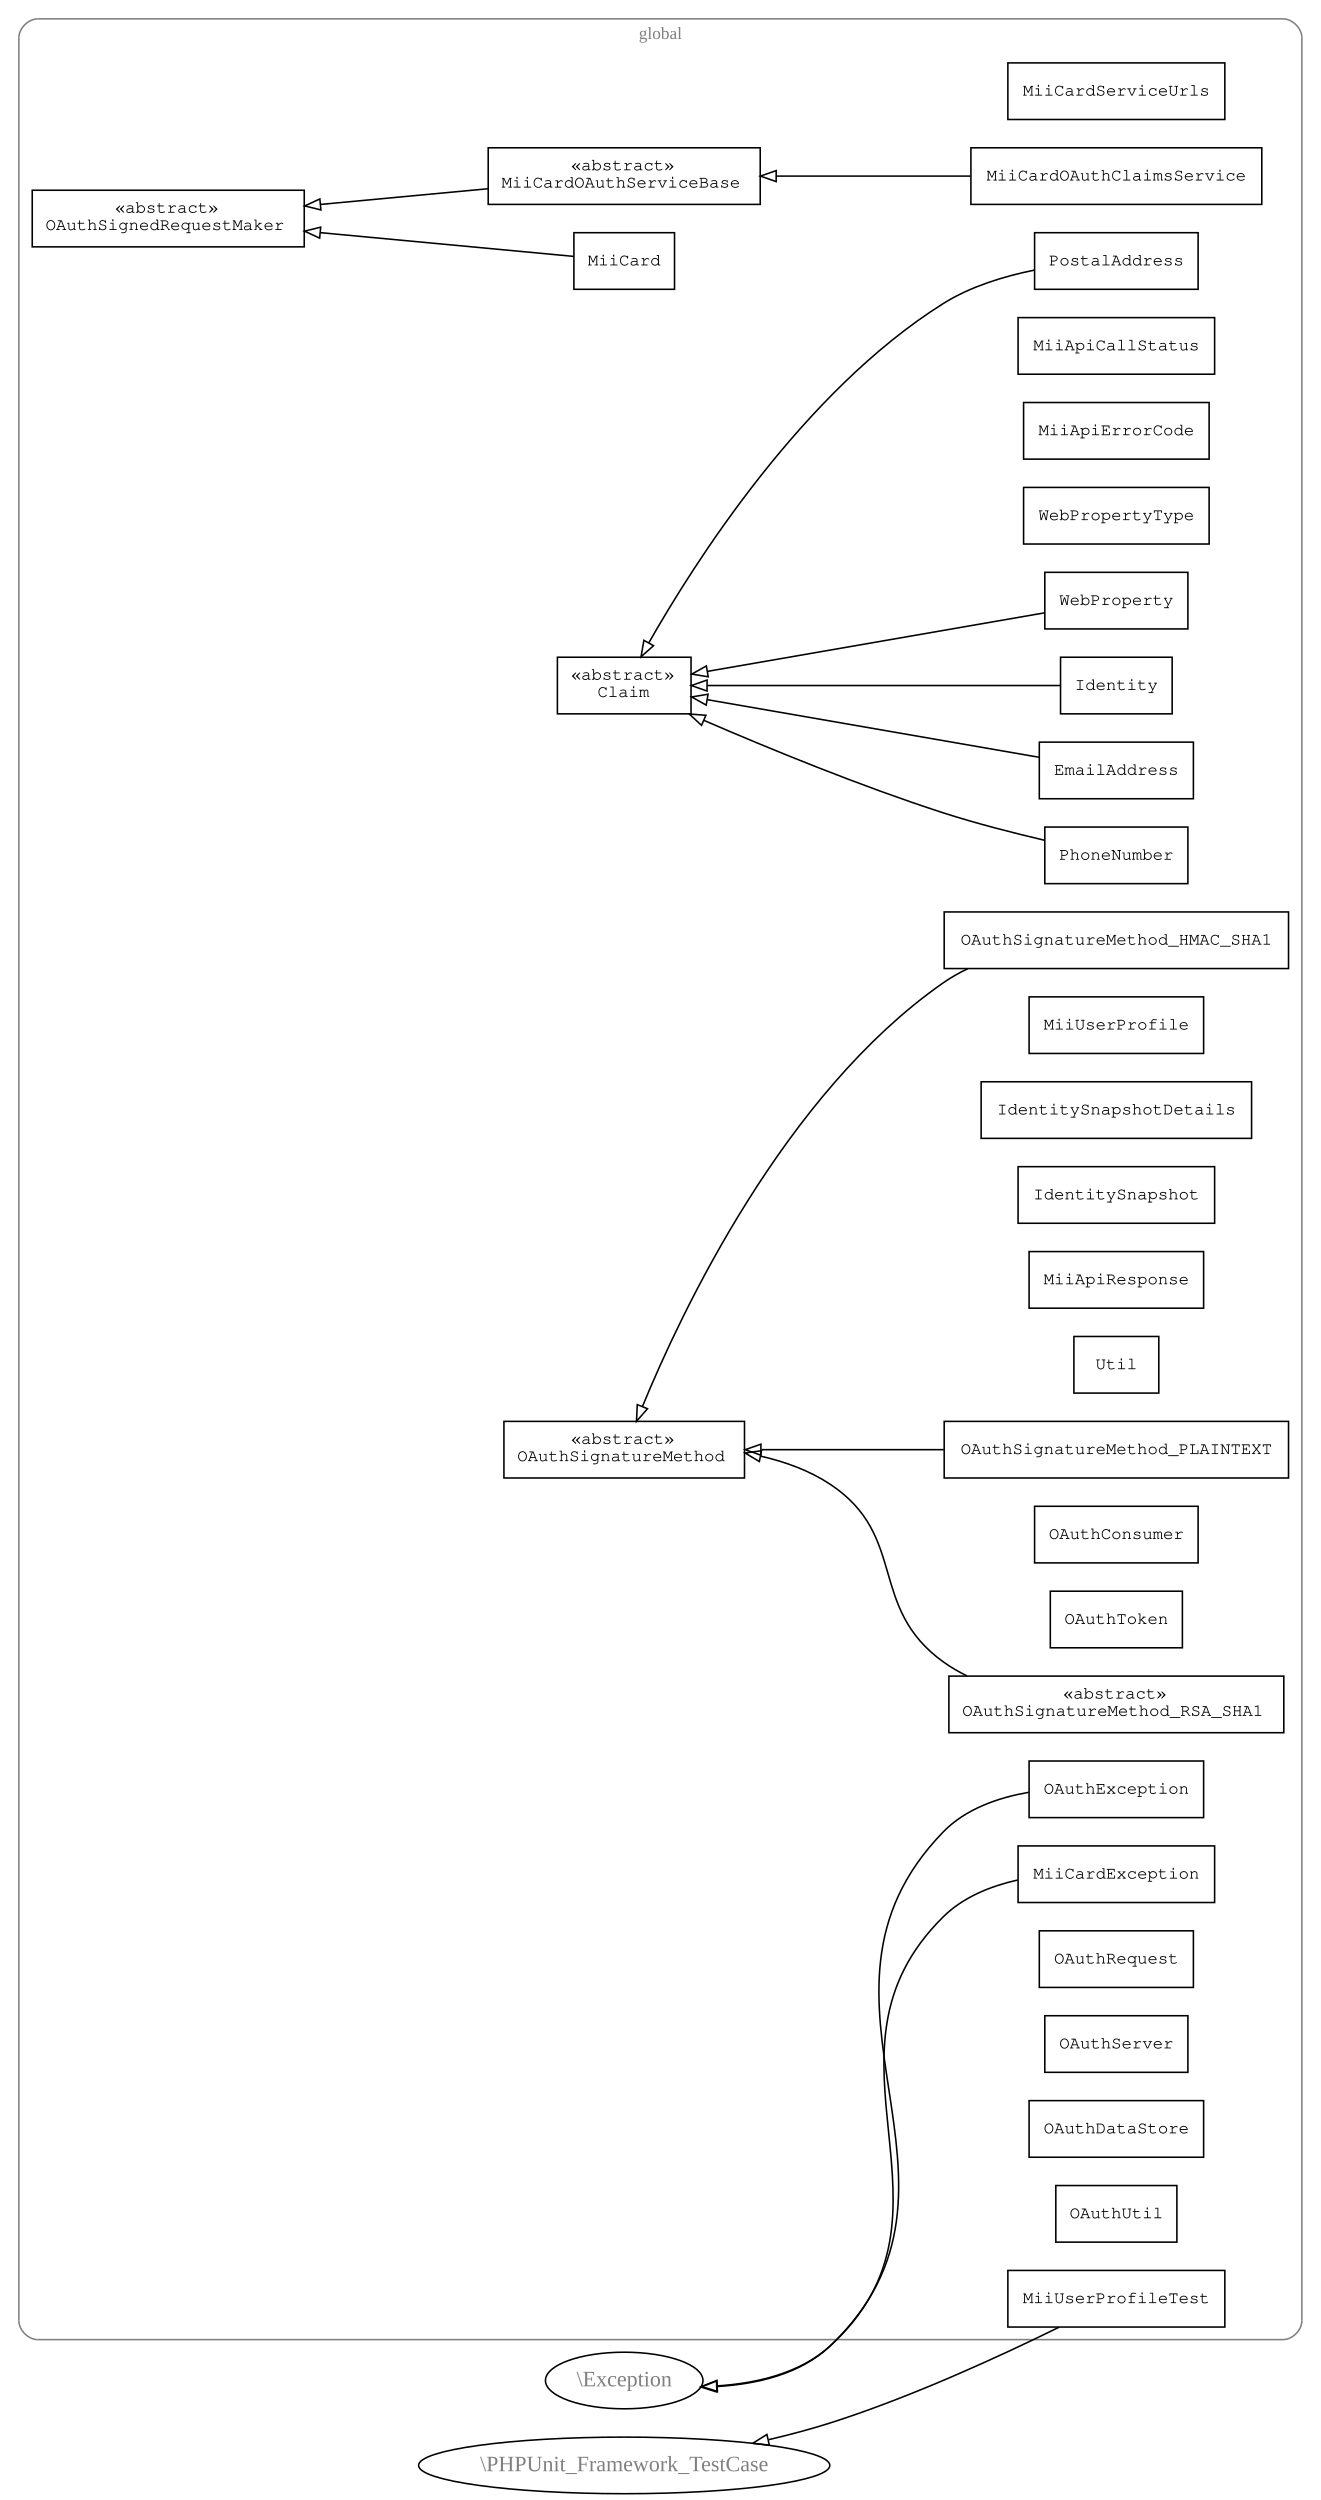
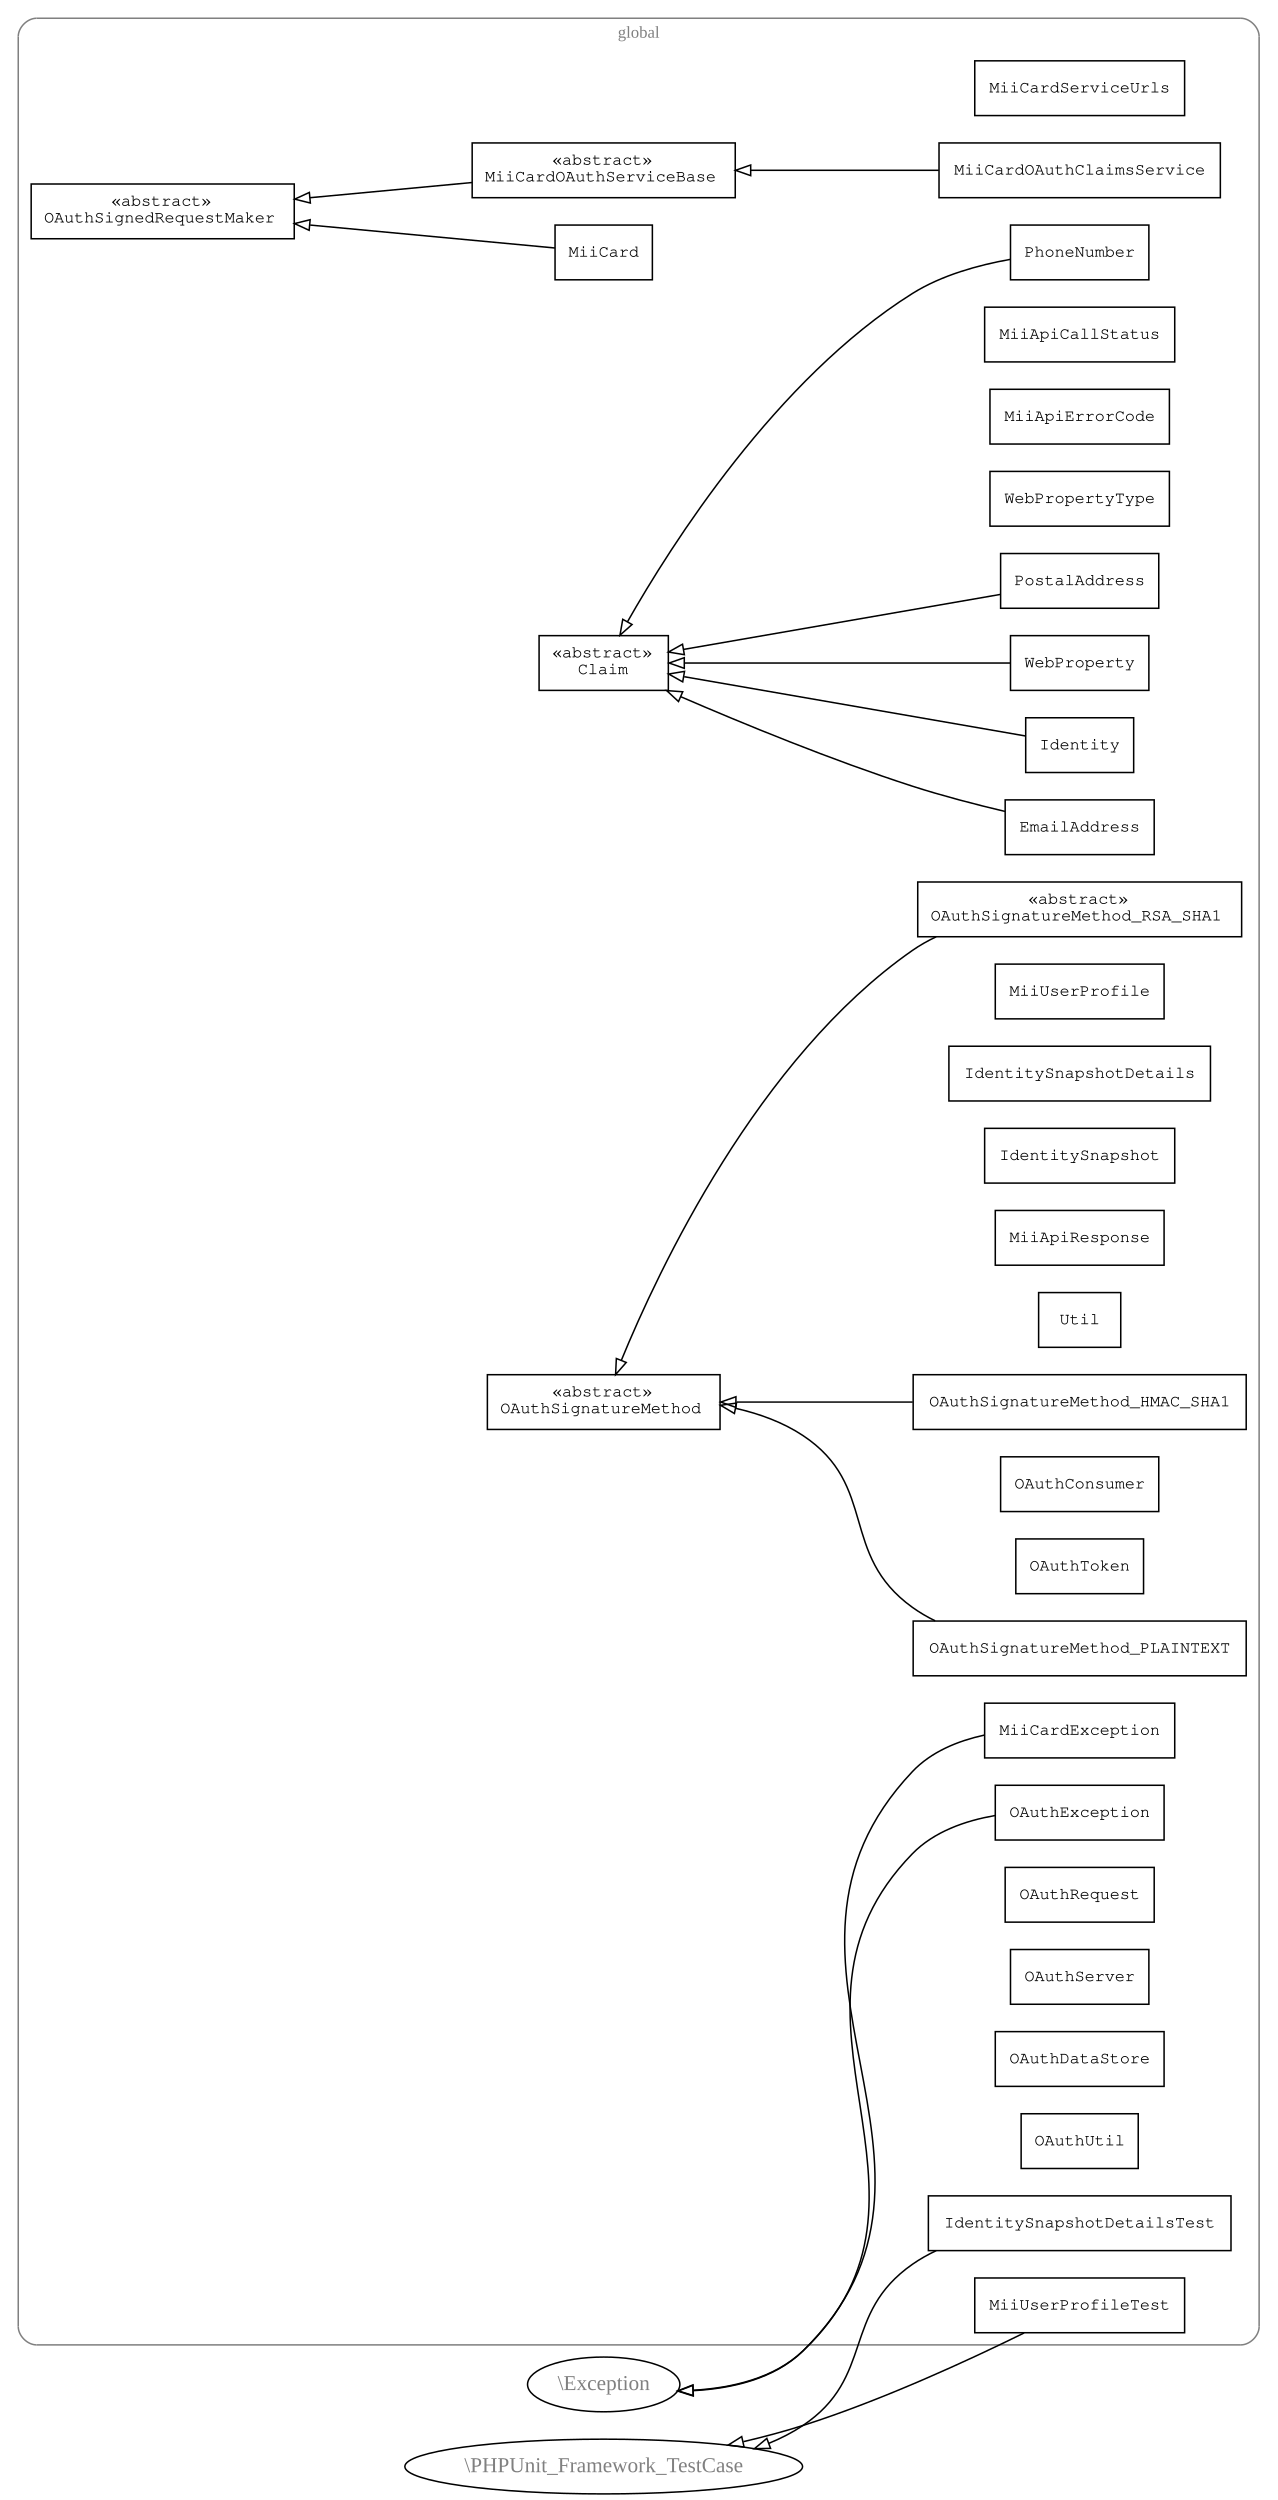
- <svg xmlns="http://www.w3.org/2000/svg" xmlns:xlink="http://www.w3.org/1999/xlink" width="840pt" height="1590pt" viewBox="0.00 0.00 840.00 1590.00">
-   <g id="graph1" class="graph" transform="scale(1 1) rotate(0) translate(4 1586)">
-     <polygon fill="white" stroke="white" points="-4,5 -4,-1586 837,-1586 837,5 -4,5" />
+ <svg xmlns="http://www.w3.org/2000/svg" xmlns:xlink="http://www.w3.org/1999/xlink" width="840pt" height="1644pt" viewBox="0.00 0.00 840.00 1644.00">
+   <g id="graph1" class="graph" transform="scale(1 1) rotate(0) translate(4 1640)">
+     <polygon fill="white" stroke="white" points="-4,5 -4,-1640 837,-1640 837,5 -4,5" />
    <g id="graph2" class="cluster">
      <polyline fill="none" stroke="gray" points="20,-98 812,-98 " />
      <path fill="none" stroke="gray" d="M812,-98C818,-98 824,-104 824,-110" />
-       <polyline fill="none" stroke="gray" points="824,-110 824,-1562 " />
-       <path fill="none" stroke="gray" d="M824,-1562C824,-1568 818,-1574 812,-1574" />
-       <polyline fill="none" stroke="gray" points="812,-1574 20,-1574 " />
-       <path fill="none" stroke="gray" d="M20,-1574C14,-1574 8,-1568 8,-1562" />
-       <polyline fill="none" stroke="gray" points="8,-1562 8,-110 " />
+       <polyline fill="none" stroke="gray" points="824,-110 824,-1616 " />
+       <path fill="none" stroke="gray" d="M824,-1616C824,-1622 818,-1628 812,-1628" />
+       <polyline fill="none" stroke="gray" points="812,-1628 20,-1628 " />
+       <path fill="none" stroke="gray" d="M20,-1628C14,-1628 8,-1622 8,-1616" />
+       <polyline fill="none" stroke="gray" points="8,-1616 8,-110 " />
      <path fill="none" stroke="gray" d="M8,-110C8,-104 14,-98 20,-98" />
-       <text text-anchor="middle" x="416" y="-1561.2" font-family="Times New Roman,serif" font-size="11.00" fill="gray">global</text>
+       <text text-anchor="middle" x="416" y="-1615.2" font-family="Times New Roman,serif" font-size="11.00" fill="gray">global</text>
    </g>
    <g id="node2" class="node">
      <a xlink:href="miiCard.Consumers.miiCard.Consumers.html" xlink:title="MiiCardServiceUrls" target="_parent">
-         <polygon fill="none" stroke="black" points="775,-1546 637,-1546 637,-1510 775,-1510 775,-1546" />
-         <text text-anchor="middle" x="706" y="-1525.2" font-family="Courier,monospace" font-size="11.00">MiiCardServiceUrls</text>
+         <polygon fill="none" stroke="black" points="775,-1600 637,-1600 637,-1564 775,-1564 775,-1600" />
+         <text text-anchor="middle" x="706" y="-1579.2" font-family="Courier,monospace" font-size="11.00">MiiCardServiceUrls</text>
      </a>
    </g>
    <g id="node3" class="node">
      <a xlink:href="miiCard.Consumers.miiCard.Consumers.html" xlink:title="«abstract»&lt;br/&gt;OAuthSignedRequestMaker" target="_parent">
-         <polygon fill="none" stroke="black" points="189.5,-1465 16.5,-1465 16.5,-1429 189.5,-1429 189.5,-1465" />
-         <text text-anchor="start" x="69" y="-1450.7" font-family="Courier,monospace" font-size="11.00">«abstract»</text>
-         <text text-anchor="start" x="25" y="-1439.7" font-family="Courier,monospace" font-size="11.00">OAuthSignedRequestMaker</text>
+         <polygon fill="none" stroke="black" points="189.5,-1519 16.5,-1519 16.5,-1483 189.5,-1483 189.5,-1519" />
+         <text text-anchor="start" x="69" y="-1504.7" font-family="Courier,monospace" font-size="11.00">«abstract»</text>
+         <text text-anchor="start" x="25" y="-1493.7" font-family="Courier,monospace" font-size="11.00">OAuthSignedRequestMaker</text>
      </a>
    </g>
    <g id="node4" class="node">
      <a xlink:href="miiCard.Consumers.miiCard.Consumers.html" xlink:title="MiiCardException" target="_parent">
-         <polygon fill="none" stroke="black" points="768.5,-412 643.5,-412 643.5,-376 768.5,-376 768.5,-412" />
-         <text text-anchor="middle" x="706" y="-391.2" font-family="Courier,monospace" font-size="11.00">MiiCardException</text>
-       </a>
-     </g>
-     <g id="node35" class="node">
+         <polygon fill="none" stroke="black" points="768.5,-520 643.5,-520 643.5,-484 768.5,-484 768.5,-520" />
+         <text text-anchor="middle" x="706" y="-499.2" font-family="Courier,monospace" font-size="11.00">MiiCardException</text>
+       </a>
+     </g>
+     <g id="node36" class="node">
      <ellipse fill="none" stroke="black" cx="393" cy="-72" rx="50.091" ry="18" />
      <text text-anchor="middle" x="393" y="-68.3" font-family="Times New Roman,serif" font-size="14.00" fill="gray">\Exception</text>
    </g>
    <g id="edge3" class="edge">
-       <path fill="none" stroke="black" d="M643.279,-390.325C626.065,-386.461 608.639,-379.45 596,-367 506.606,-278.941 616.64,-178.638 524,-94 504.84,-76.495 477.152,-70.18 452.248,-68.577" />
-       <polygon fill="none" stroke="black" points="452.277,-65.075 442.143,-68.166 451.992,-72.07 452.277,-65.075" />
+       <path fill="none" stroke="black" d="M643.285,-499.001C625.865,-495.186 608.322,-488.033 596,-475 477.606,-349.778 647.016,-214.685 524,-94 505.258,-75.614 477.215,-69.287 451.967,-67.904" />
+       <polygon fill="none" stroke="black" points="451.823,-64.398 441.722,-67.595 451.612,-71.395 451.823,-64.398" />
    </g>
    <g id="node5" class="node">
      <a xlink:href="miiCard.Consumers.miiCard.Consumers.html" xlink:title="«abstract»&lt;br/&gt;MiiCardOAuthServiceBase" target="_parent">
-         <polygon fill="none" stroke="black" points="479.5,-1492 306.5,-1492 306.5,-1456 479.5,-1456 479.5,-1492" />
-         <text text-anchor="start" x="359" y="-1477.7" font-family="Courier,monospace" font-size="11.00">«abstract»</text>
-         <text text-anchor="start" x="315" y="-1466.7" font-family="Courier,monospace" font-size="11.00">MiiCardOAuthServiceBase</text>
+         <polygon fill="none" stroke="black" points="479.5,-1546 306.5,-1546 306.5,-1510 479.5,-1510 479.5,-1546" />
+         <text text-anchor="start" x="359" y="-1531.7" font-family="Courier,monospace" font-size="11.00">«abstract»</text>
+         <text text-anchor="start" x="315" y="-1520.7" font-family="Courier,monospace" font-size="11.00">MiiCardOAuthServiceBase</text>
      </a>
    </g>
    <g id="edge5" class="edge">
-       <path fill="none" stroke="black" d="M306.37,-1465.97C272.868,-1462.83 234.291,-1459.21 199.862,-1455.99" />
-       <polygon fill="none" stroke="black" points="200.08,-1452.49 189.797,-1455.04 199.427,-1459.46 200.08,-1452.49" />
+       <path fill="none" stroke="black" d="M306.37,-1519.97C272.868,-1516.83 234.291,-1513.21 199.862,-1509.99" />
+       <polygon fill="none" stroke="black" points="200.08,-1506.49 189.797,-1509.04 199.427,-1513.46 200.08,-1506.49" />
    </g>
    <g id="node6" class="node">
      <a xlink:href="miiCard.Consumers.miiCard.Consumers.html" xlink:title="MiiCardOAuthClaimsService" target="_parent">
-         <polygon fill="none" stroke="black" points="798.5,-1492 613.5,-1492 613.5,-1456 798.5,-1456 798.5,-1492" />
-         <text text-anchor="middle" x="706" y="-1471.2" font-family="Courier,monospace" font-size="11.00">MiiCardOAuthClaimsService</text>
+         <polygon fill="none" stroke="black" points="798.5,-1546 613.5,-1546 613.5,-1510 798.5,-1510 798.5,-1546" />
+         <text text-anchor="middle" x="706" y="-1525.2" font-family="Courier,monospace" font-size="11.00">MiiCardOAuthClaimsService</text>
      </a>
    </g>
    <g id="edge7" class="edge">
-       <path fill="none" stroke="black" d="M613.372,-1474C574.473,-1474 529.119,-1474 489.779,-1474" />
-       <polygon fill="none" stroke="black" points="489.651,-1470.5 479.651,-1474 489.651,-1477.5 489.651,-1470.5" />
+       <path fill="none" stroke="black" d="M613.372,-1528C574.473,-1528 529.119,-1528 489.779,-1528" />
+       <polygon fill="none" stroke="black" points="489.651,-1524.5 479.651,-1528 489.651,-1531.5 489.651,-1524.5" />
    </g>
    <g id="node7" class="node">
      <a xlink:href="miiCard.Consumers.miiCard.Consumers.html" xlink:title="MiiCard" target="_parent">
-         <polygon fill="none" stroke="black" points="425,-1438 361,-1438 361,-1402 425,-1402 425,-1438" />
-         <text text-anchor="middle" x="393" y="-1417.2" font-family="Courier,monospace" font-size="11.00">MiiCard</text>
+         <polygon fill="none" stroke="black" points="425,-1492 361,-1492 361,-1456 425,-1456 425,-1492" />
+         <text text-anchor="middle" x="393" y="-1471.2" font-family="Courier,monospace" font-size="11.00">MiiCard</text>
      </a>
    </g>
    <g id="edge9" class="edge">
-       <path fill="none" stroke="black" d="M360.905,-1422.92C322.634,-1426.5 255.849,-1432.76 199.964,-1438" />
-       <polygon fill="none" stroke="black" points="199.295,-1434.55 189.666,-1438.97 199.949,-1441.52 199.295,-1434.55" />
+       <path fill="none" stroke="black" d="M360.905,-1476.92C322.634,-1480.5 255.849,-1486.76 199.964,-1492" />
+       <polygon fill="none" stroke="black" points="199.295,-1488.55 189.666,-1492.97 199.949,-1495.52 199.295,-1488.55" />
    </g>
    <g id="node8" class="node">
      <a xlink:href="miiCard.Consumers.miiCard.Model.html" xlink:title="MiiApiCallStatus" target="_parent">
-         <polygon fill="none" stroke="black" points="768.5,-1384 643.5,-1384 643.5,-1348 768.5,-1348 768.5,-1384" />
-         <text text-anchor="middle" x="706" y="-1363.2" font-family="Courier,monospace" font-size="11.00">MiiApiCallStatus</text>
+         <polygon fill="none" stroke="black" points="768.5,-1438 643.5,-1438 643.5,-1402 768.5,-1402 768.5,-1438" />
+         <text text-anchor="middle" x="706" y="-1417.2" font-family="Courier,monospace" font-size="11.00">MiiApiCallStatus</text>
      </a>
    </g>
    <g id="node9" class="node">
      <a xlink:href="miiCard.Consumers.miiCard.Model.html" xlink:title="MiiApiErrorCode" target="_parent">
-         <polygon fill="none" stroke="black" points="765,-1330 647,-1330 647,-1294 765,-1294 765,-1330" />
-         <text text-anchor="middle" x="706" y="-1309.2" font-family="Courier,monospace" font-size="11.00">MiiApiErrorCode</text>
+         <polygon fill="none" stroke="black" points="765,-1384 647,-1384 647,-1348 765,-1348 765,-1384" />
+         <text text-anchor="middle" x="706" y="-1363.2" font-family="Courier,monospace" font-size="11.00">MiiApiErrorCode</text>
      </a>
    </g>
    <g id="node10" class="node">
      <a xlink:href="miiCard.Consumers.miiCard.Model.html" xlink:title="WebPropertyType" target="_parent">
-         <polygon fill="none" stroke="black" points="765,-1276 647,-1276 647,-1240 765,-1240 765,-1276" />
-         <text text-anchor="middle" x="706" y="-1255.2" font-family="Courier,monospace" font-size="11.00">WebPropertyType</text>
+         <polygon fill="none" stroke="black" points="765,-1330 647,-1330 647,-1294 765,-1294 765,-1330" />
+         <text text-anchor="middle" x="706" y="-1309.2" font-family="Courier,monospace" font-size="11.00">WebPropertyType</text>
      </a>
    </g>
    <g id="node11" class="node">
      <a xlink:href="miiCard.Consumers.miiCard.Model.html" xlink:title="«abstract»&lt;br/&gt;Claim" target="_parent">
-         <polygon fill="none" stroke="black" points="435.5,-1168 350.5,-1168 350.5,-1132 435.5,-1132 435.5,-1168" />
-         <text text-anchor="start" x="359" y="-1153.7" font-family="Courier,monospace" font-size="11.00">«abstract»</text>
-         <text text-anchor="start" x="376" y="-1142.7" font-family="Courier,monospace" font-size="11.00">Claim</text>
+         <polygon fill="none" stroke="black" points="435.5,-1222 350.5,-1222 350.5,-1186 435.5,-1186 435.5,-1222" />
+         <text text-anchor="start" x="359" y="-1207.7" font-family="Courier,monospace" font-size="11.00">«abstract»</text>
+         <text text-anchor="start" x="376" y="-1196.7" font-family="Courier,monospace" font-size="11.00">Claim</text>
      </a>
    </g>
    <g id="node12" class="node">
      <a xlink:href="miiCard.Consumers.miiCard.Model.html" xlink:title="Identity" target="_parent">
        <polygon fill="none" stroke="black" points="741.5,-1168 670.5,-1168 670.5,-1132 741.5,-1132 741.5,-1168" />
        <text text-anchor="middle" x="706" y="-1147.2" font-family="Courier,monospace" font-size="11.00">Identity</text>
      </a>
    </g>
    <g id="edge11" class="edge">
-       <path fill="none" stroke="black" d="M670.23,-1150C615.652,-1150 509.549,-1150 445.909,-1150" />
-       <polygon fill="none" stroke="black" points="445.692,-1146.5 435.692,-1150 445.692,-1153.5 445.692,-1146.5" />
+       <path fill="none" stroke="black" d="M670.23,-1156.04C615.652,-1165.51 509.549,-1183.94 445.909,-1194.99" />
+       <polygon fill="none" stroke="black" points="444.945,-1191.6 435.692,-1196.76 446.143,-1198.5 444.945,-1191.6" />
    </g>
    <g id="node13" class="node">
      <a xlink:href="miiCard.Consumers.miiCard.Model.html" xlink:title="EmailAddress" target="_parent">
        <polygon fill="none" stroke="black" points="755,-1114 657,-1114 657,-1078 755,-1078 755,-1114" />
        <text text-anchor="middle" x="706" y="-1093.2" font-family="Courier,monospace" font-size="11.00">EmailAddress</text>
      </a>
    </g>
    <g id="edge13" class="edge">
-       <path fill="none" stroke="black" d="M656.747,-1104.38C599.61,-1114.3 504.807,-1130.76 446.057,-1140.96" />
-       <polygon fill="none" stroke="black" points="445.134,-1137.57 435.88,-1142.73 446.332,-1144.47 445.134,-1137.57" />
+       <path fill="none" stroke="black" d="M656.844,-1106.41C637.735,-1110.94 615.667,-1116.65 596,-1123 543.069,-1140.08 484.223,-1164.3 443.764,-1181.8" />
+       <polygon fill="none" stroke="black" points="442.175,-1178.67 434.4,-1185.87 444.967,-1185.09 442.175,-1178.67" />
    </g>
    <g id="node14" class="node">
      <a xlink:href="miiCard.Consumers.miiCard.Model.html" xlink:title="PhoneNumber" target="_parent">
-         <polygon fill="none" stroke="black" points="751.5,-1060 660.5,-1060 660.5,-1024 751.5,-1024 751.5,-1060" />
-         <text text-anchor="middle" x="706" y="-1039.2" font-family="Courier,monospace" font-size="11.00">PhoneNumber</text>
+         <polygon fill="none" stroke="black" points="751.5,-1492 660.5,-1492 660.5,-1456 751.5,-1456 751.5,-1492" />
+         <text text-anchor="middle" x="706" y="-1471.2" font-family="Courier,monospace" font-size="11.00">PhoneNumber</text>
      </a>
    </g>
    <g id="edge15" class="edge">
-       <path fill="none" stroke="black" d="M660.325,-1051.59C640.451,-1056.24 616.873,-1062.27 596,-1069 543.069,-1086.08 484.223,-1110.3 443.764,-1127.8" />
-       <polygon fill="none" stroke="black" points="442.175,-1124.67 434.4,-1131.87 444.967,-1131.09 442.175,-1124.67" />
+       <path fill="none" stroke="black" d="M660.317,-1469.43C639.545,-1465.74 615.243,-1459.07 596,-1447 506.519,-1390.89 437.383,-1281.75 408.597,-1231.07" />
+       <polygon fill="none" stroke="black" points="411.634,-1229.33 403.696,-1222.31 405.526,-1232.75 411.634,-1229.33" />
    </g>
    <g id="node15" class="node">
      <a xlink:href="miiCard.Consumers.miiCard.Model.html" xlink:title="PostalAddress" target="_parent">
-         <polygon fill="none" stroke="black" points="758,-1438 654,-1438 654,-1402 758,-1402 758,-1438" />
-         <text text-anchor="middle" x="706" y="-1417.2" font-family="Courier,monospace" font-size="11.00">PostalAddress</text>
+         <polygon fill="none" stroke="black" points="758,-1276 654,-1276 654,-1240 758,-1240 758,-1276" />
+         <text text-anchor="middle" x="706" y="-1255.2" font-family="Courier,monospace" font-size="11.00">PostalAddress</text>
      </a>
    </g>
    <g id="edge17" class="edge">
-       <path fill="none" stroke="black" d="M653.795,-1414.19C634.592,-1410.31 613.26,-1403.82 596,-1393 506.519,-1336.89 437.383,-1227.75 408.597,-1177.07" />
-       <polygon fill="none" stroke="black" points="411.634,-1175.33 403.696,-1168.31 405.526,-1178.75 411.634,-1175.33" />
+       <path fill="none" stroke="black" d="M653.993,-1249.14C596.445,-1239.15 503.361,-1222.99 445.579,-1212.96" />
+       <polygon fill="none" stroke="black" points="446.02,-1209.48 435.569,-1211.22 444.822,-1216.38 446.02,-1209.48" />
    </g>
    <g id="node16" class="node">
      <a xlink:href="miiCard.Consumers.miiCard.Model.html" xlink:title="WebProperty" target="_parent">
        <polygon fill="none" stroke="black" points="751.5,-1222 660.5,-1222 660.5,-1186 751.5,-1186 751.5,-1222" />
        <text text-anchor="middle" x="706" y="-1201.2" font-family="Courier,monospace" font-size="11.00">WebProperty</text>
      </a>
    </g>
    <g id="edge19" class="edge">
-       <path fill="none" stroke="black" d="M660.441,-1196.26C603.76,-1186.42 506.042,-1169.45 446.011,-1159.03" />
-       <polygon fill="none" stroke="black" points="446.437,-1155.55 435.986,-1157.29 445.24,-1162.45 446.437,-1155.55" />
+       <path fill="none" stroke="black" d="M660.441,-1204C603.76,-1204 506.042,-1204 446.011,-1204" />
+       <polygon fill="none" stroke="black" points="445.986,-1200.5 435.986,-1204 445.986,-1207.5 445.986,-1200.5" />
    </g>
    <g id="node17" class="node">
      <a xlink:href="miiCard.Consumers.miiCard.Model.html" xlink:title="MiiUserProfile" target="_parent">
-         <polygon fill="none" stroke="black" points="761.5,-952 650.5,-952 650.5,-916 761.5,-916 761.5,-952" />
-         <text text-anchor="middle" x="706" y="-931.2" font-family="Courier,monospace" font-size="11.00">MiiUserProfile</text>
+         <polygon fill="none" stroke="black" points="761.5,-1006 650.5,-1006 650.5,-970 761.5,-970 761.5,-1006" />
+         <text text-anchor="middle" x="706" y="-985.2" font-family="Courier,monospace" font-size="11.00">MiiUserProfile</text>
      </a>
    </g>
    <g id="node18" class="node">
      <a xlink:href="miiCard.Consumers.miiCard.Model.html" xlink:title="IdentitySnapshotDetails" target="_parent">
-         <polygon fill="none" stroke="black" points="792,-898 620,-898 620,-862 792,-862 792,-898" />
-         <text text-anchor="middle" x="706" y="-877.2" font-family="Courier,monospace" font-size="11.00">IdentitySnapshotDetails</text>
+         <polygon fill="none" stroke="black" points="792,-952 620,-952 620,-916 792,-916 792,-952" />
+         <text text-anchor="middle" x="706" y="-931.2" font-family="Courier,monospace" font-size="11.00">IdentitySnapshotDetails</text>
      </a>
    </g>
    <g id="node19" class="node">
      <a xlink:href="miiCard.Consumers.miiCard.Model.html" xlink:title="IdentitySnapshot" target="_parent">
-         <polygon fill="none" stroke="black" points="768.5,-844 643.5,-844 643.5,-808 768.5,-808 768.5,-844" />
-         <text text-anchor="middle" x="706" y="-823.2" font-family="Courier,monospace" font-size="11.00">IdentitySnapshot</text>
+         <polygon fill="none" stroke="black" points="768.5,-898 643.5,-898 643.5,-862 768.5,-862 768.5,-898" />
+         <text text-anchor="middle" x="706" y="-877.2" font-family="Courier,monospace" font-size="11.00">IdentitySnapshot</text>
      </a>
    </g>
    <g id="node20" class="node">
      <a xlink:href="miiCard.Consumers.miiCard.Model.html" xlink:title="MiiApiResponse" target="_parent">
-         <polygon fill="none" stroke="black" points="761.5,-790 650.5,-790 650.5,-754 761.5,-754 761.5,-790" />
-         <text text-anchor="middle" x="706" y="-769.2" font-family="Courier,monospace" font-size="11.00">MiiApiResponse</text>
+         <polygon fill="none" stroke="black" points="761.5,-844 650.5,-844 650.5,-808 761.5,-808 761.5,-844" />
+         <text text-anchor="middle" x="706" y="-823.2" font-family="Courier,monospace" font-size="11.00">MiiApiResponse</text>
      </a>
    </g>
    <g id="node21" class="node">
      <a xlink:href="miiCard.Consumers.miiCard.Model.html" xlink:title="Util" target="_parent">
-         <polygon fill="none" stroke="black" points="733,-736 679,-736 679,-700 733,-700 733,-736" />
-         <text text-anchor="middle" x="706" y="-715.2" font-family="Courier,monospace" font-size="11.00">Util</text>
+         <polygon fill="none" stroke="black" points="733,-790 679,-790 679,-754 733,-754 733,-790" />
+         <text text-anchor="middle" x="706" y="-769.2" font-family="Courier,monospace" font-size="11.00">Util</text>
      </a>
    </g>
    <g id="node22" class="node">
      <a xlink:href="miiCard.Consumers.oauth.OAuth.html" xlink:title="OAuthException" target="_parent">
        <polygon fill="none" stroke="black" points="761.5,-466 650.5,-466 650.5,-430 761.5,-430 761.5,-466" />
        <text text-anchor="middle" x="706" y="-445.2" font-family="Courier,monospace" font-size="11.00">OAuthException</text>
      </a>
    </g>
    <g id="edge21" class="edge">
      <path fill="none" stroke="black" d="M650.315,-446.107C630.791,-442.702 610.149,-435.523 596,-421 492.154,-314.408 631.778,-196.614 524,-94 505.058,-75.966 477.128,-69.647 452.007,-68.179" />
      <polygon fill="none" stroke="black" points="451.928,-64.674 441.814,-67.83 451.689,-71.67 451.928,-64.674" />
    </g>
    <g id="node23" class="node">
      <a xlink:href="miiCard.Consumers.oauth.OAuth.html" xlink:title="OAuthConsumer" target="_parent">
-         <polygon fill="none" stroke="black" points="758,-628 654,-628 654,-592 758,-592 758,-628" />
-         <text text-anchor="middle" x="706" y="-607.2" font-family="Courier,monospace" font-size="11.00">OAuthConsumer</text>
+         <polygon fill="none" stroke="black" points="758,-682 654,-682 654,-646 758,-646 758,-682" />
+         <text text-anchor="middle" x="706" y="-661.2" font-family="Courier,monospace" font-size="11.00">OAuthConsumer</text>
      </a>
    </g>
    <g id="node24" class="node">
      <a xlink:href="miiCard.Consumers.oauth.OAuth.html" xlink:title="OAuthToken" target="_parent">
-         <polygon fill="none" stroke="black" points="748,-574 664,-574 664,-538 748,-538 748,-574" />
-         <text text-anchor="middle" x="706" y="-553.2" font-family="Courier,monospace" font-size="11.00">OAuthToken</text>
+         <polygon fill="none" stroke="black" points="748,-628 664,-628 664,-592 748,-592 748,-628" />
+         <text text-anchor="middle" x="706" y="-607.2" font-family="Courier,monospace" font-size="11.00">OAuthToken</text>
      </a>
    </g>
    <g id="node25" class="node">
      <a xlink:href="miiCard.Consumers.oauth.OAuth.html" xlink:title="«abstract»&lt;br/&gt;OAuthSignatureMethod" target="_parent">
-         <polygon fill="none" stroke="black" points="469.5,-682 316.5,-682 316.5,-646 469.5,-646 469.5,-682" />
-         <text text-anchor="start" x="359" y="-667.7" font-family="Courier,monospace" font-size="11.00">«abstract»</text>
-         <text text-anchor="start" x="325" y="-656.7" font-family="Courier,monospace" font-size="11.00">OAuthSignatureMethod</text>
+         <polygon fill="none" stroke="black" points="469.5,-736 316.5,-736 316.5,-700 469.5,-700 469.5,-736" />
+         <text text-anchor="start" x="359" y="-721.7" font-family="Courier,monospace" font-size="11.00">«abstract»</text>
+         <text text-anchor="start" x="325" y="-710.7" font-family="Courier,monospace" font-size="11.00">OAuthSignatureMethod</text>
      </a>
    </g>
    <g id="node26" class="node">
      <a xlink:href="miiCard.Consumers.oauth.OAuth.html" xlink:title="OAuthSignatureMethod_HMAC_SHA1" target="_parent">
-         <polygon fill="none" stroke="black" points="815.5,-1006 596.5,-1006 596.5,-970 815.5,-970 815.5,-1006" />
-         <text text-anchor="middle" x="706" y="-985.2" font-family="Courier,monospace" font-size="11.00">OAuthSignatureMethod_HMAC_SHA1</text>
+         <polygon fill="none" stroke="black" points="815.5,-736 596.5,-736 596.5,-700 815.5,-700 815.5,-736" />
+         <text text-anchor="middle" x="706" y="-715.2" font-family="Courier,monospace" font-size="11.00">OAuthSignatureMethod_HMAC_SHA1</text>
      </a>
    </g>
    <g id="edge23" class="edge">
-       <path fill="none" stroke="black" d="M611.632,-969.967C606.144,-967.369 600.88,-964.397 596,-961 494.406,-890.27 428.907,-750.642 404.614,-691.502" />
-       <polygon fill="none" stroke="black" points="407.798,-690.04 400.812,-682.075 401.306,-692.658 407.798,-690.04" />
+       <path fill="none" stroke="black" d="M596.227,-718C558.284,-718 516.249,-718 480.376,-718" />
+       <polygon fill="none" stroke="black" points="479.942,-714.5 469.942,-718 479.942,-721.5 479.942,-714.5" />
    </g>
    <g id="node27" class="node">
      <a xlink:href="miiCard.Consumers.oauth.OAuth.html" xlink:title="OAuthSignatureMethod_PLAINTEXT" target="_parent">
-         <polygon fill="none" stroke="black" points="815.5,-682 596.5,-682 596.5,-646 815.5,-646 815.5,-682" />
-         <text text-anchor="middle" x="706" y="-661.2" font-family="Courier,monospace" font-size="11.00">OAuthSignatureMethod_PLAINTEXT</text>
+         <polygon fill="none" stroke="black" points="815.5,-574 596.5,-574 596.5,-538 815.5,-538 815.5,-574" />
+         <text text-anchor="middle" x="706" y="-553.2" font-family="Courier,monospace" font-size="11.00">OAuthSignatureMethod_PLAINTEXT</text>
      </a>
    </g>
    <g id="edge25" class="edge">
-       <path fill="none" stroke="black" d="M596.227,-664C558.284,-664 516.249,-664 480.376,-664" />
-       <polygon fill="none" stroke="black" points="479.942,-660.5 469.942,-664 479.942,-667.5 479.942,-660.5" />
+       <path fill="none" stroke="black" d="M610.976,-574.125C605.711,-576.702 600.67,-579.644 596,-583 547.643,-617.754 573.629,-663.088 524,-696 510.933,-704.665 495.552,-710.269 480.031,-713.828" />
+       <polygon fill="none" stroke="black" points="478.944,-710.477 469.833,-715.884 480.328,-717.339 478.944,-710.477" />
    </g>
    <g id="node28" class="node">
      <a xlink:href="miiCard.Consumers.oauth.OAuth.html" xlink:title="«abstract»&lt;br/&gt;OAuthSignatureMethod_RSA_SHA1" target="_parent">
-         <polygon fill="none" stroke="black" points="812.5,-520 599.5,-520 599.5,-484 812.5,-484 812.5,-520" />
-         <text text-anchor="start" x="672" y="-505.7" font-family="Courier,monospace" font-size="11.00">«abstract»</text>
-         <text text-anchor="start" x="608" y="-494.7" font-family="Courier,monospace" font-size="11.00">OAuthSignatureMethod_RSA_SHA1</text>
+         <polygon fill="none" stroke="black" points="812.5,-1060 599.5,-1060 599.5,-1024 812.5,-1024 812.5,-1060" />
+         <text text-anchor="start" x="672" y="-1045.7" font-family="Courier,monospace" font-size="11.00">«abstract»</text>
+         <text text-anchor="start" x="608" y="-1034.7" font-family="Courier,monospace" font-size="11.00">OAuthSignatureMethod_RSA_SHA1</text>
      </a>
    </g>
    <g id="edge27" class="edge">
-       <path fill="none" stroke="black" d="M610.976,-520.125C605.711,-522.702 600.67,-525.644 596,-529 547.643,-563.754 573.629,-609.088 524,-642 510.933,-650.665 495.552,-656.269 480.031,-659.828" />
-       <polygon fill="none" stroke="black" points="478.944,-656.477 469.833,-661.884 480.328,-663.339 478.944,-656.477" />
+       <path fill="none" stroke="black" d="M611.632,-1023.97C606.144,-1021.37 600.88,-1018.4 596,-1015 494.406,-944.27 428.907,-804.642 404.614,-745.502" />
+       <polygon fill="none" stroke="black" points="407.798,-744.04 400.812,-736.075 401.306,-746.658 407.798,-744.04" />
    </g>
    <g id="node29" class="node">
      <a xlink:href="miiCard.Consumers.oauth.OAuth.html" xlink:title="OAuthRequest" target="_parent">
-         <polygon fill="none" stroke="black" points="755,-358 657,-358 657,-322 755,-322 755,-358" />
-         <text text-anchor="middle" x="706" y="-337.2" font-family="Courier,monospace" font-size="11.00">OAuthRequest</text>
+         <polygon fill="none" stroke="black" points="755,-412 657,-412 657,-376 755,-376 755,-412" />
+         <text text-anchor="middle" x="706" y="-391.2" font-family="Courier,monospace" font-size="11.00">OAuthRequest</text>
      </a>
    </g>
    <g id="node30" class="node">
      <a xlink:href="miiCard.Consumers.oauth.OAuth.html" xlink:title="OAuthServer" target="_parent">
-         <polygon fill="none" stroke="black" points="751.5,-304 660.5,-304 660.5,-268 751.5,-268 751.5,-304" />
-         <text text-anchor="middle" x="706" y="-283.2" font-family="Courier,monospace" font-size="11.00">OAuthServer</text>
+         <polygon fill="none" stroke="black" points="751.5,-358 660.5,-358 660.5,-322 751.5,-322 751.5,-358" />
+         <text text-anchor="middle" x="706" y="-337.2" font-family="Courier,monospace" font-size="11.00">OAuthServer</text>
      </a>
    </g>
    <g id="node31" class="node">
      <a xlink:href="miiCard.Consumers.oauth.OAuth.html" xlink:title="OAuthDataStore" target="_parent">
-         <polygon fill="none" stroke="black" points="761.5,-250 650.5,-250 650.5,-214 761.5,-214 761.5,-250" />
-         <text text-anchor="middle" x="706" y="-229.2" font-family="Courier,monospace" font-size="11.00">OAuthDataStore</text>
+         <polygon fill="none" stroke="black" points="761.5,-304 650.5,-304 650.5,-268 761.5,-268 761.5,-304" />
+         <text text-anchor="middle" x="706" y="-283.2" font-family="Courier,monospace" font-size="11.00">OAuthDataStore</text>
      </a>
    </g>
    <g id="node32" class="node">
      <a xlink:href="miiCard.Consumers.oauth.OAuth.html" xlink:title="OAuthUtil" target="_parent">
-         <polygon fill="none" stroke="black" points="744.5,-196 667.5,-196 667.5,-160 744.5,-160 744.5,-196" />
-         <text text-anchor="middle" x="706" y="-175.2" font-family="Courier,monospace" font-size="11.00">OAuthUtil</text>
+         <polygon fill="none" stroke="black" points="744.5,-250 667.5,-250 667.5,-214 744.5,-214 744.5,-250" />
+         <text text-anchor="middle" x="706" y="-229.2" font-family="Courier,monospace" font-size="11.00">OAuthUtil</text>
      </a>
    </g>
    <g id="node33" class="node">
+       <a xlink:href="miiCard.Consumers.test.miiCard.Consumers.Test.html" xlink:title="IdentitySnapshotDetailsTest" target="_parent">
+         <polygon fill="none" stroke="black" points="805.5,-196 606.5,-196 606.5,-160 805.5,-160 805.5,-196" />
+         <text text-anchor="middle" x="706" y="-175.2" font-family="Courier,monospace" font-size="11.00">IdentitySnapshotDetailsTest</text>
+       </a>
+     </g>
+     <g id="node50" class="node">
+       <ellipse fill="none" stroke="black" cx="393" cy="-18" rx="130.777" ry="18" />
+       <text text-anchor="middle" x="393" y="-14.3" font-family="Times New Roman,serif" font-size="14.00" fill="gray">\PHPUnit_Framework_TestCase</text>
+     </g>
+     <g id="edge29" class="edge">
+       <path fill="none" stroke="black" d="M611.63,-159.97C606.142,-157.371 600.879,-154.399 596,-151 549.27,-118.446 571.34,-76.66 524,-45 517.045,-40.349 509.449,-36.474 501.533,-33.248" />
+       <polygon fill="none" stroke="black" points="502.707,-29.951 492.114,-29.753 500.271,-36.513 502.707,-29.951" />
+     </g>
+     <g id="node34" class="node">
      <a xlink:href="miiCard.Consumers.test.miiCard.Consumers.Test.html" xlink:title="MiiUserProfileTest" target="_parent">
        <polygon fill="none" stroke="black" points="775,-142 637,-142 637,-106 775,-106 775,-142" />
        <text text-anchor="middle" x="706" y="-121.2" font-family="Courier,monospace" font-size="11.00">MiiUserProfileTest</text>
      </a>
    </g>
-     <g id="node49" class="node">
-       <ellipse fill="none" stroke="black" cx="393" cy="-18" rx="130.777" ry="18" />
-       <text text-anchor="middle" x="393" y="-14.3" font-family="Times New Roman,serif" font-size="14.00" fill="gray">\PHPUnit_Framework_TestCase</text>
-     </g>
-     <g id="edge29" class="edge">
+     <g id="edge31" class="edge">
      <path fill="none" stroke="black" d="M669.447,-105.857C633.548,-88.172 576.111,-61.587 524,-45 511.485,-41.017 498.101,-37.469 484.855,-34.36" />
      <polygon fill="none" stroke="black" points="485.297,-30.871 474.77,-32.068 483.746,-37.697 485.297,-30.871" />
    </g>
  </g>
</svg>
